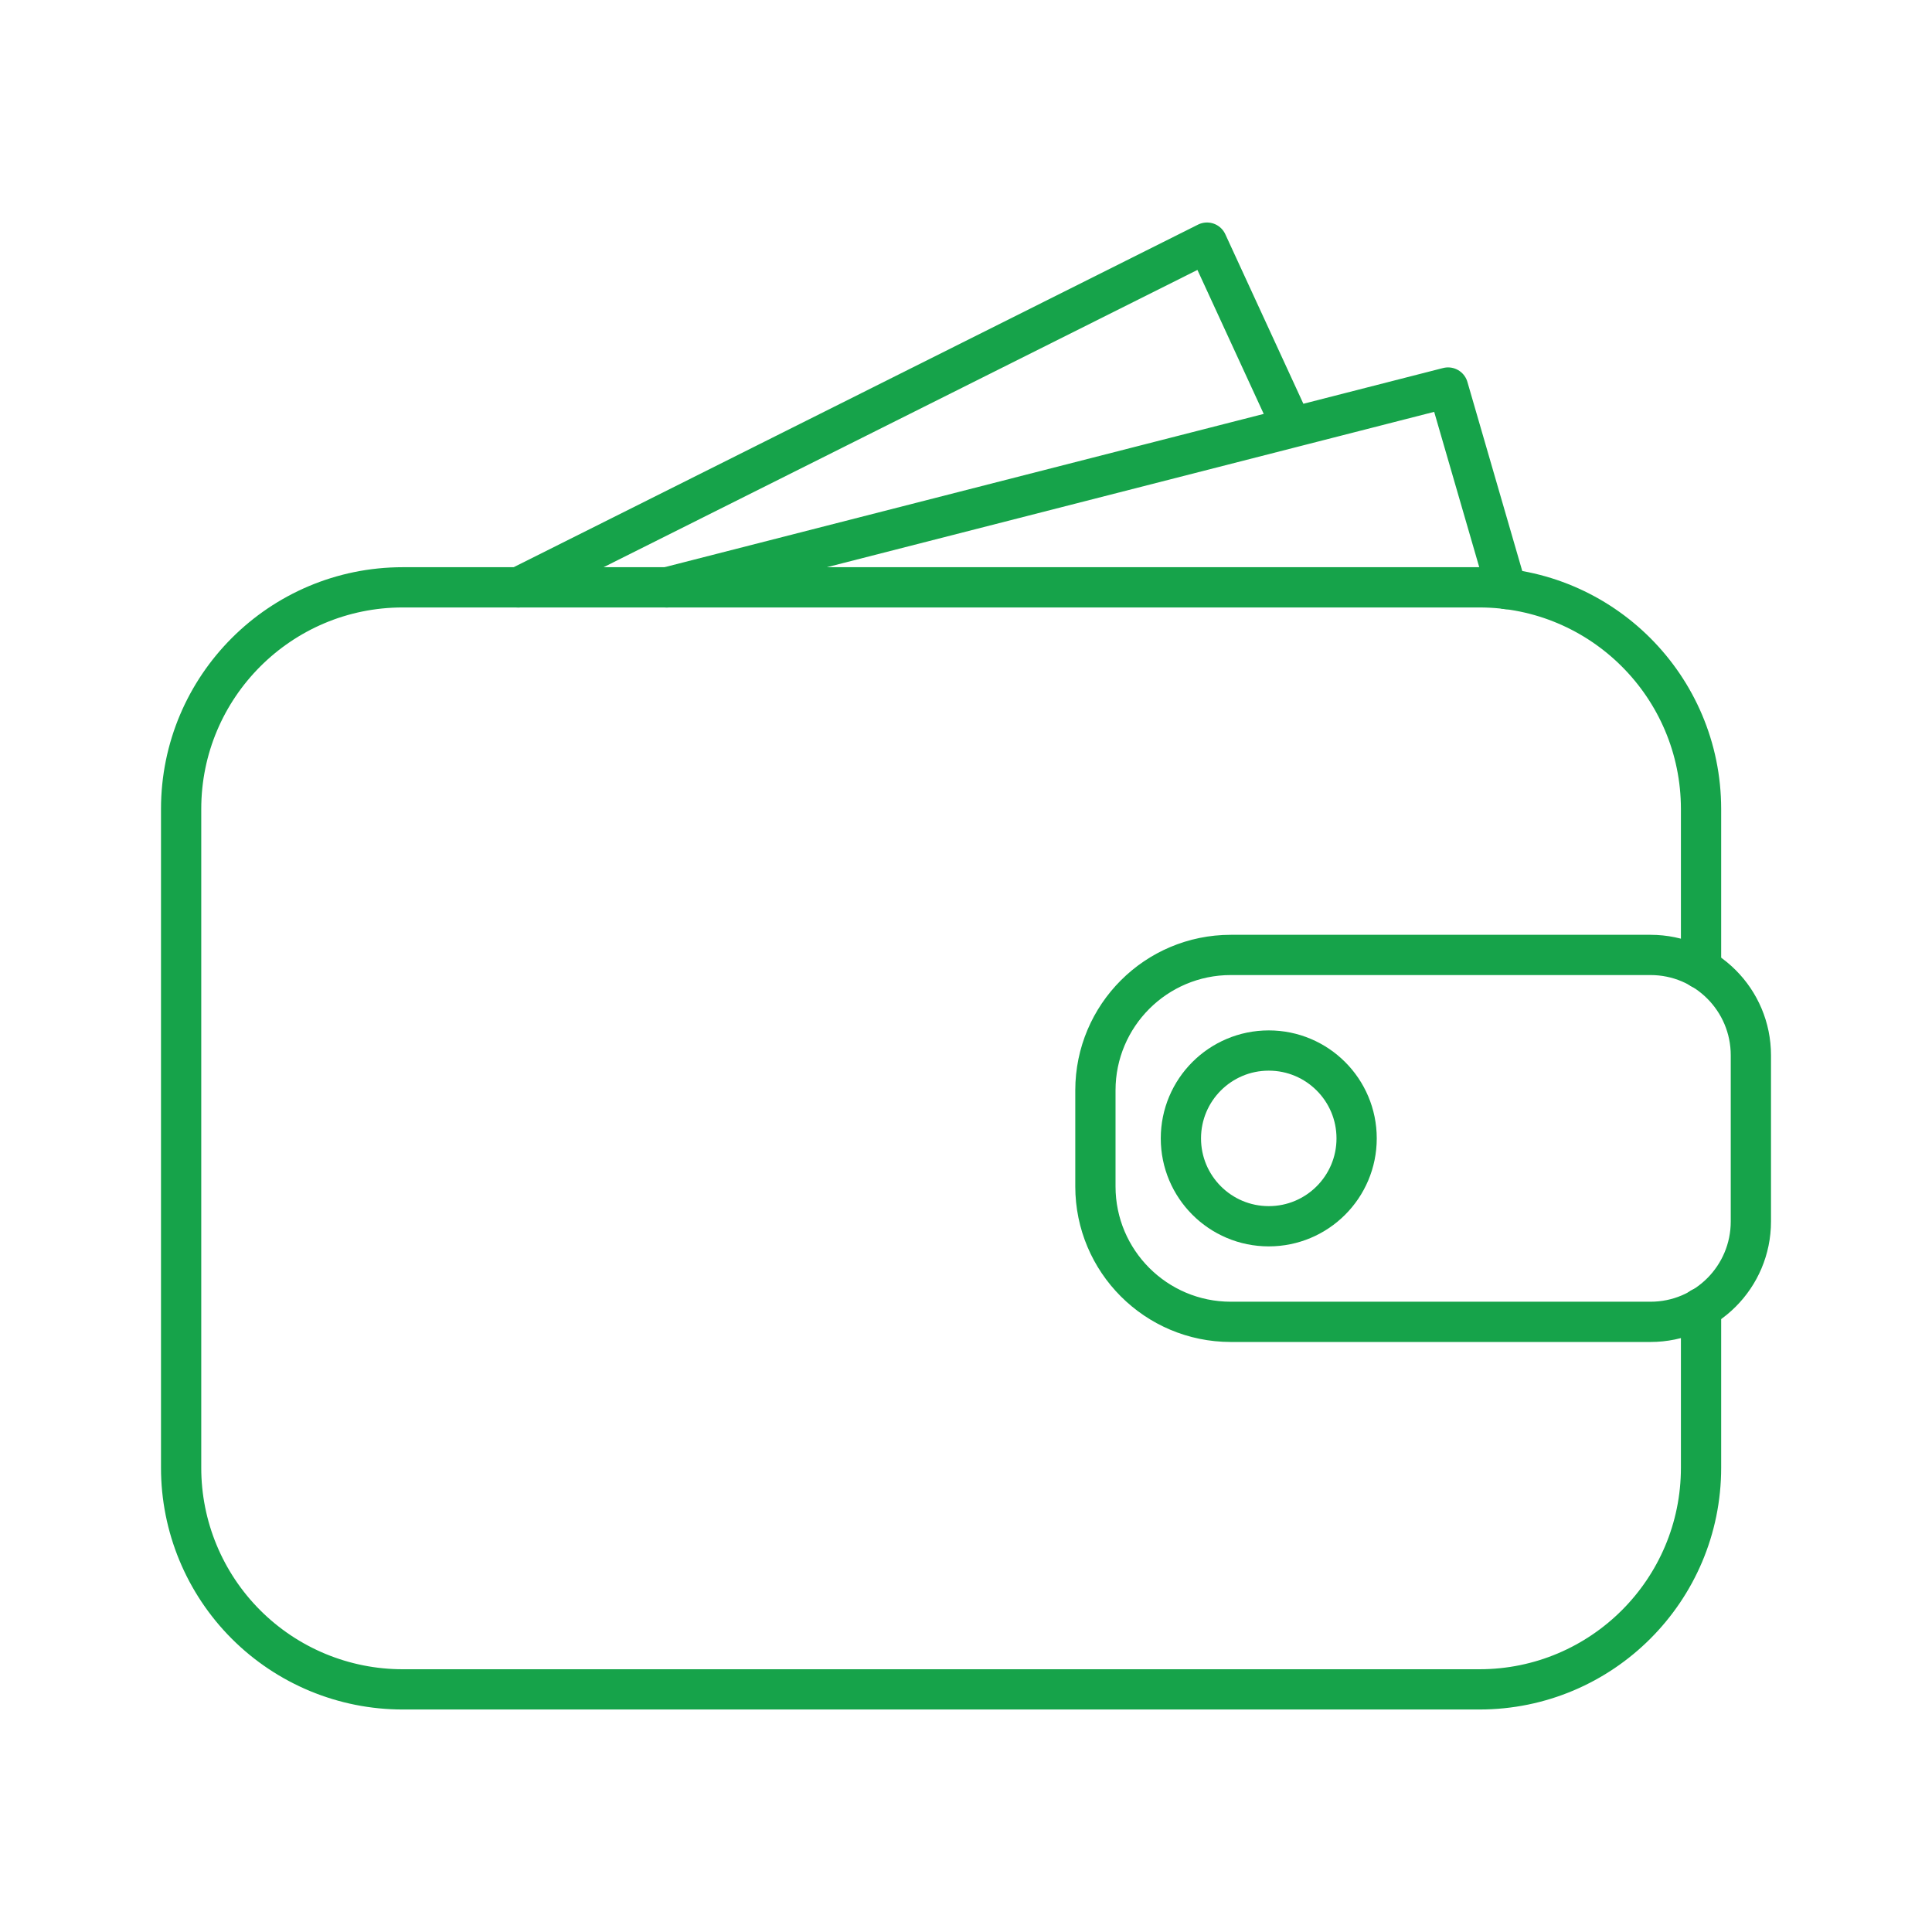
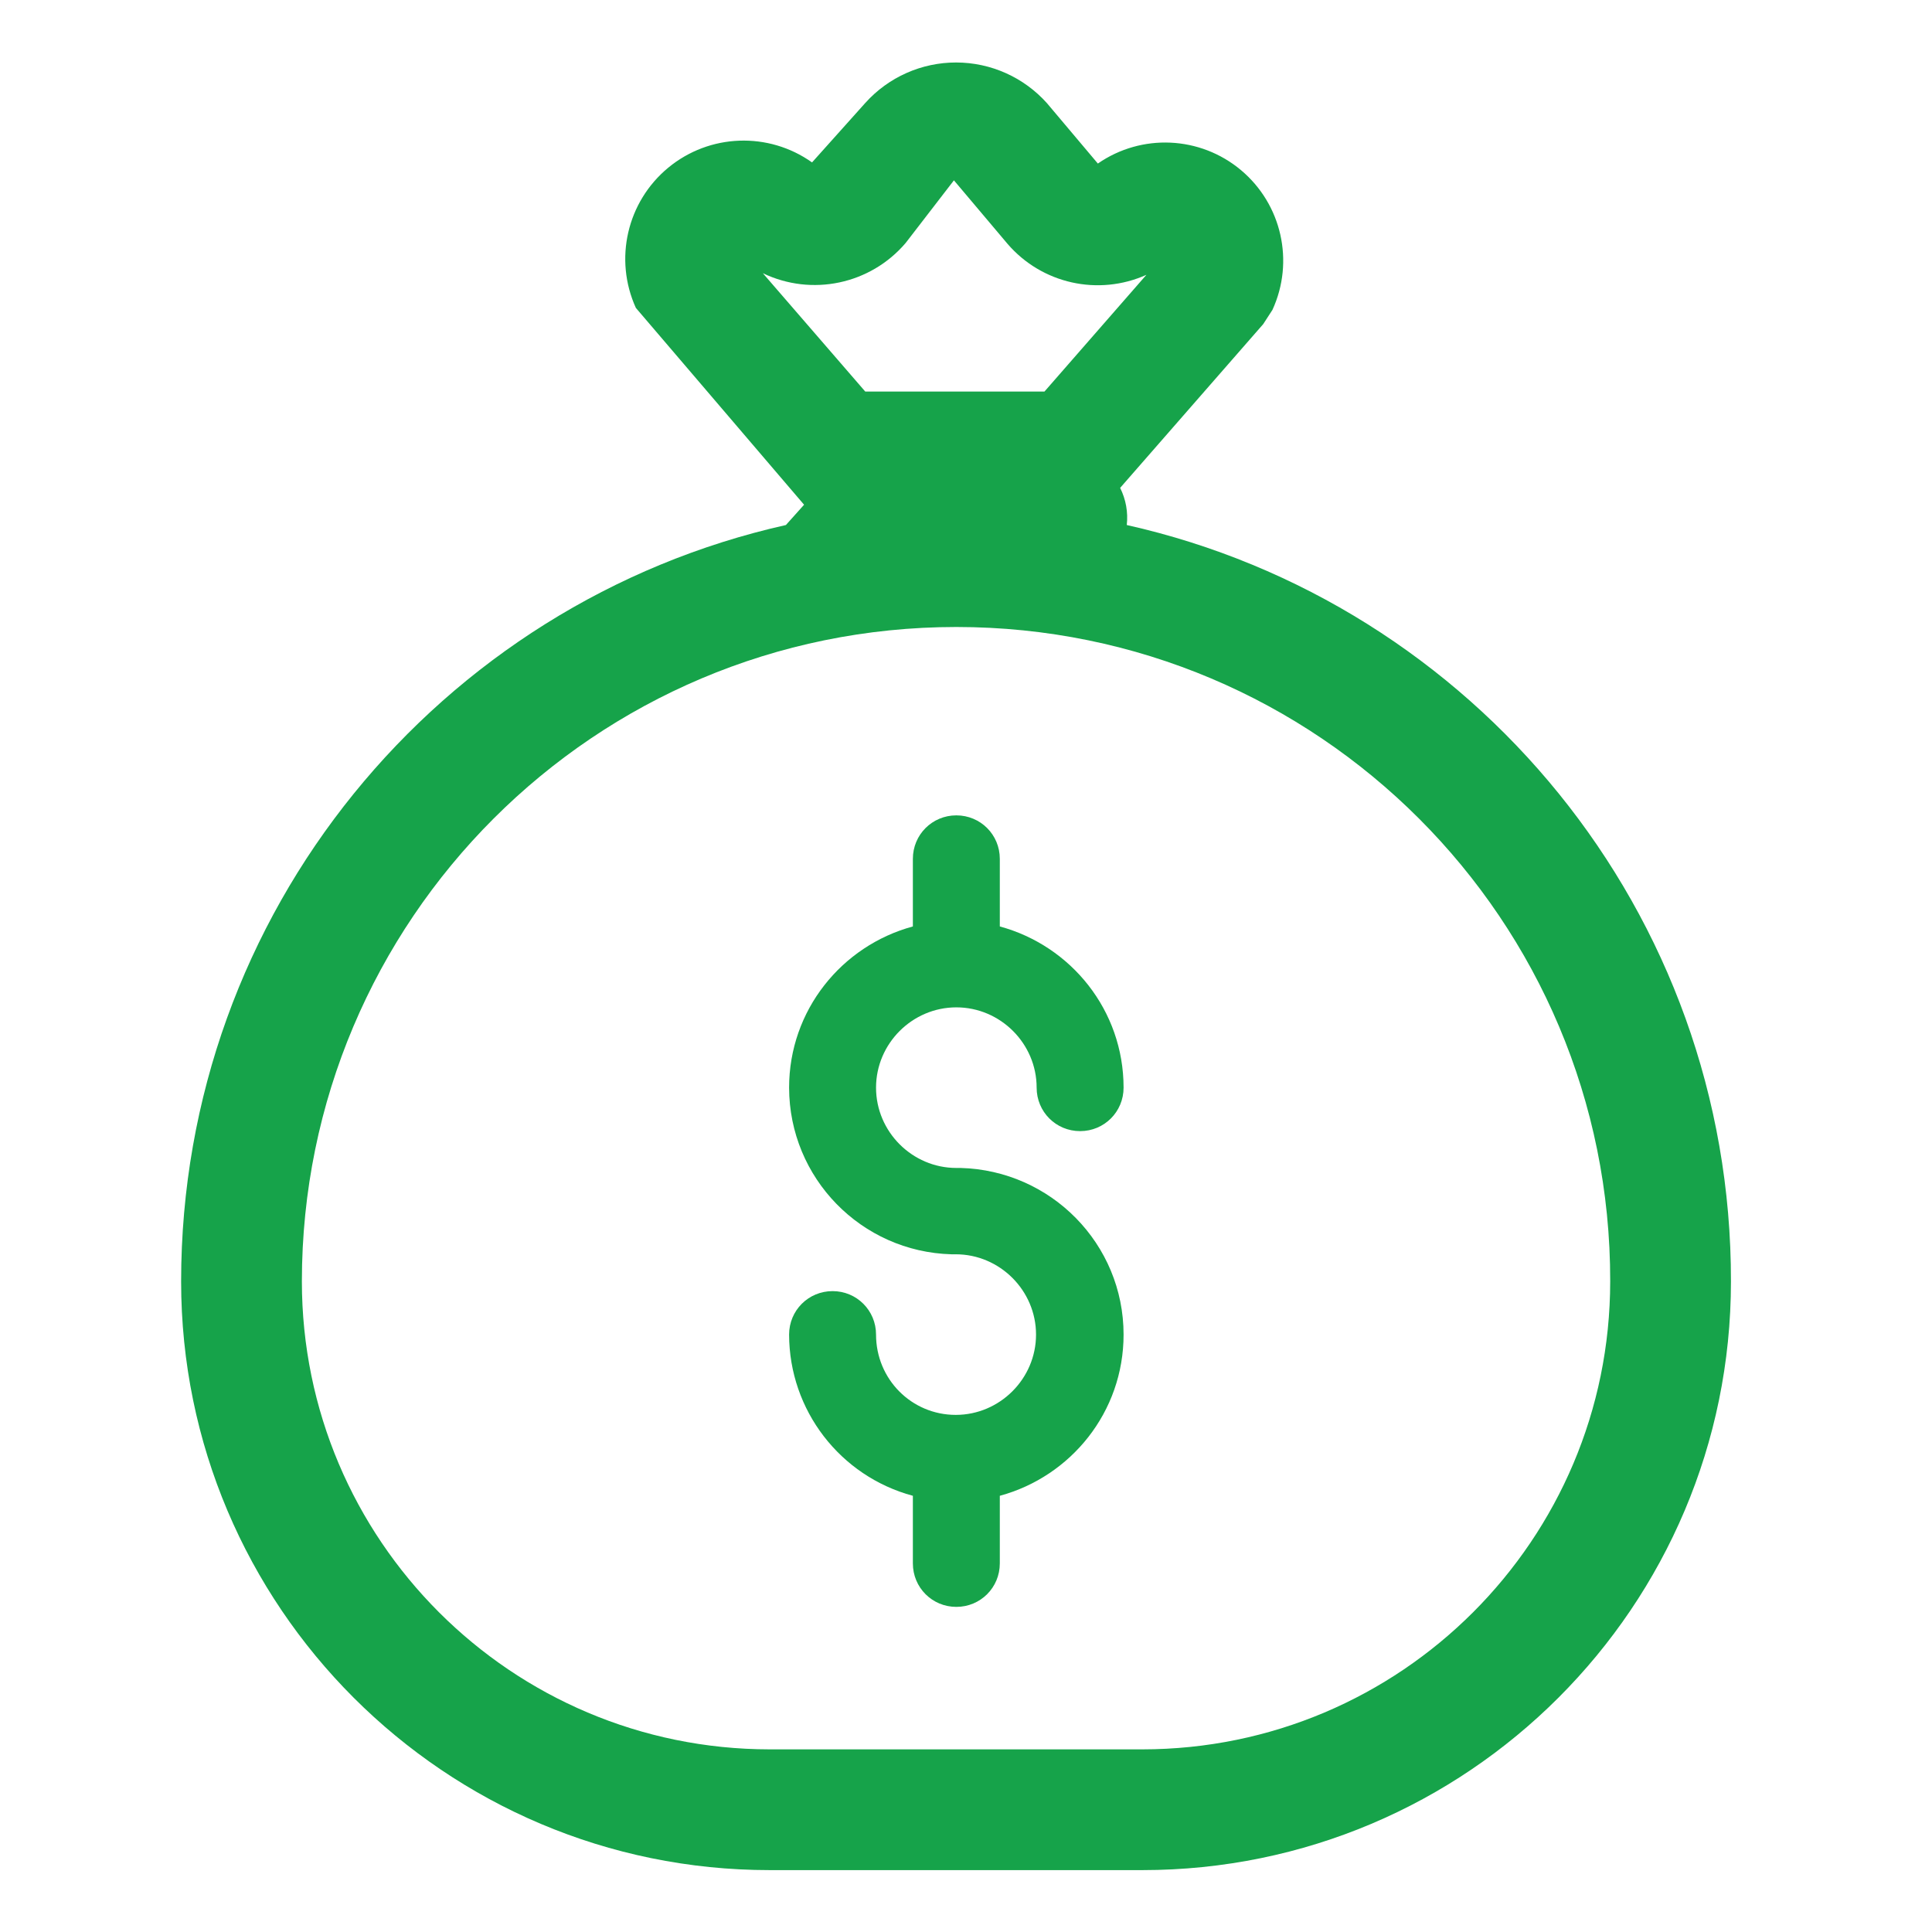
- <svg xmlns="http://www.w3.org/2000/svg" width="4em" height="4em" viewBox="0 0 48 48">
-   <path fill="none" stroke="#16a34a" stroke-linecap="round" stroke-linejoin="round" d="M42.262 32.494v3.97a5.507 5.507 0 0 1-5.507 5.508H10.007A5.503 5.503 0 0 1 4.5 36.465V20.099a5.507 5.507 0 0 1 5.507-5.507h26.748a5.51 5.51 0 0 1 5.507 5.507v3.97" stroke-width="1" />
-   <path fill="none" stroke="#16a34a" stroke-linecap="round" stroke-linejoin="round" d="m37.43 14.636l-1.453-5.008l-19.413 4.966m15.538-3.975l-2.114-4.591l-17.112 8.566m17.702 9.131h10.43a2.494 2.494 0 0 1 2.492 2.493v4.13a2.494 2.494 0 0 1-2.493 2.493h-10.43a3.365 3.365 0 0 1-3.362-3.363v-2.39a3.365 3.365 0 0 1 3.363-3.363" stroke-width="1" />
-   <circle cx="31.522" cy="28.283" r="2.183" fill="none" stroke="#16a34a" stroke-linecap="round" stroke-linejoin="round" stroke-width="1" />
+ <svg xmlns="http://www.w3.org/2000/svg" width="4em" height="4em" viewBox="0 0 32 32">
+   <g fill="#16a34a">
+     <path d="M15.84 19.345h.07c1.5.04 2.7 1.26 2.7 2.76c0 1.28-.87 2.35-2.05 2.67v1.12c0 .4-.32.72-.72.72s-.72-.32-.72-.72v-1.12a2.77 2.77 0 0 1-2.05-2.67c0-.4.32-.72.72-.72s.72.32.72.72c0 .74.59 1.33 1.32 1.33s1.33-.6 1.33-1.33s-.6-1.33-1.33-1.33h-.07a2.765 2.765 0 0 1-2.69-2.76c0-1.28.87-2.35 2.05-2.67v-1.12c0-.4.32-.72.72-.72s.72.32.72.72v1.12c1.18.32 2.05 1.39 2.05 2.67c0 .4-.32.72-.72.72s-.72-.32-.72-.72c0-.73-.6-1.33-1.33-1.33s-1.33.6-1.33 1.33s.6 1.33 1.33 1.33" />
+     <path d="m10.532 5.1l2.786 3.26l-.301.336C7.283 9.982 3 15.103 3 21.225c0 5.382 4.368 9.75 9.75 9.75h6.17c5.382 0 9.75-4.367 9.75-9.749c.01-6.123-4.273-11.244-10.007-12.53a1.1 1.1 0 0 0-.11-.615l2.37-2.713l.153-.236a1.956 1.956 0 0 0-2.892-2.423l-.843-1a2.02 2.02 0 0 0-3.008-.005l-.883.986a1.96 1.96 0 0 0-2.918 2.41m3.799 1.385l-1.696-1.96a1.98 1.98 0 0 0 2.365-.5l.8-1.038l.888 1.052a1.97 1.97 0 0 0 2.3.513L17.3 6.485zM5 21.225c0-5.988 4.852-10.84 10.84-10.84s10.84 4.852 10.83 10.838v.002a7.753 7.753 0 0 1-7.75 7.75h-6.17A7.753 7.753 0 0 1 5 21.225" />
+   </g>
</svg>
